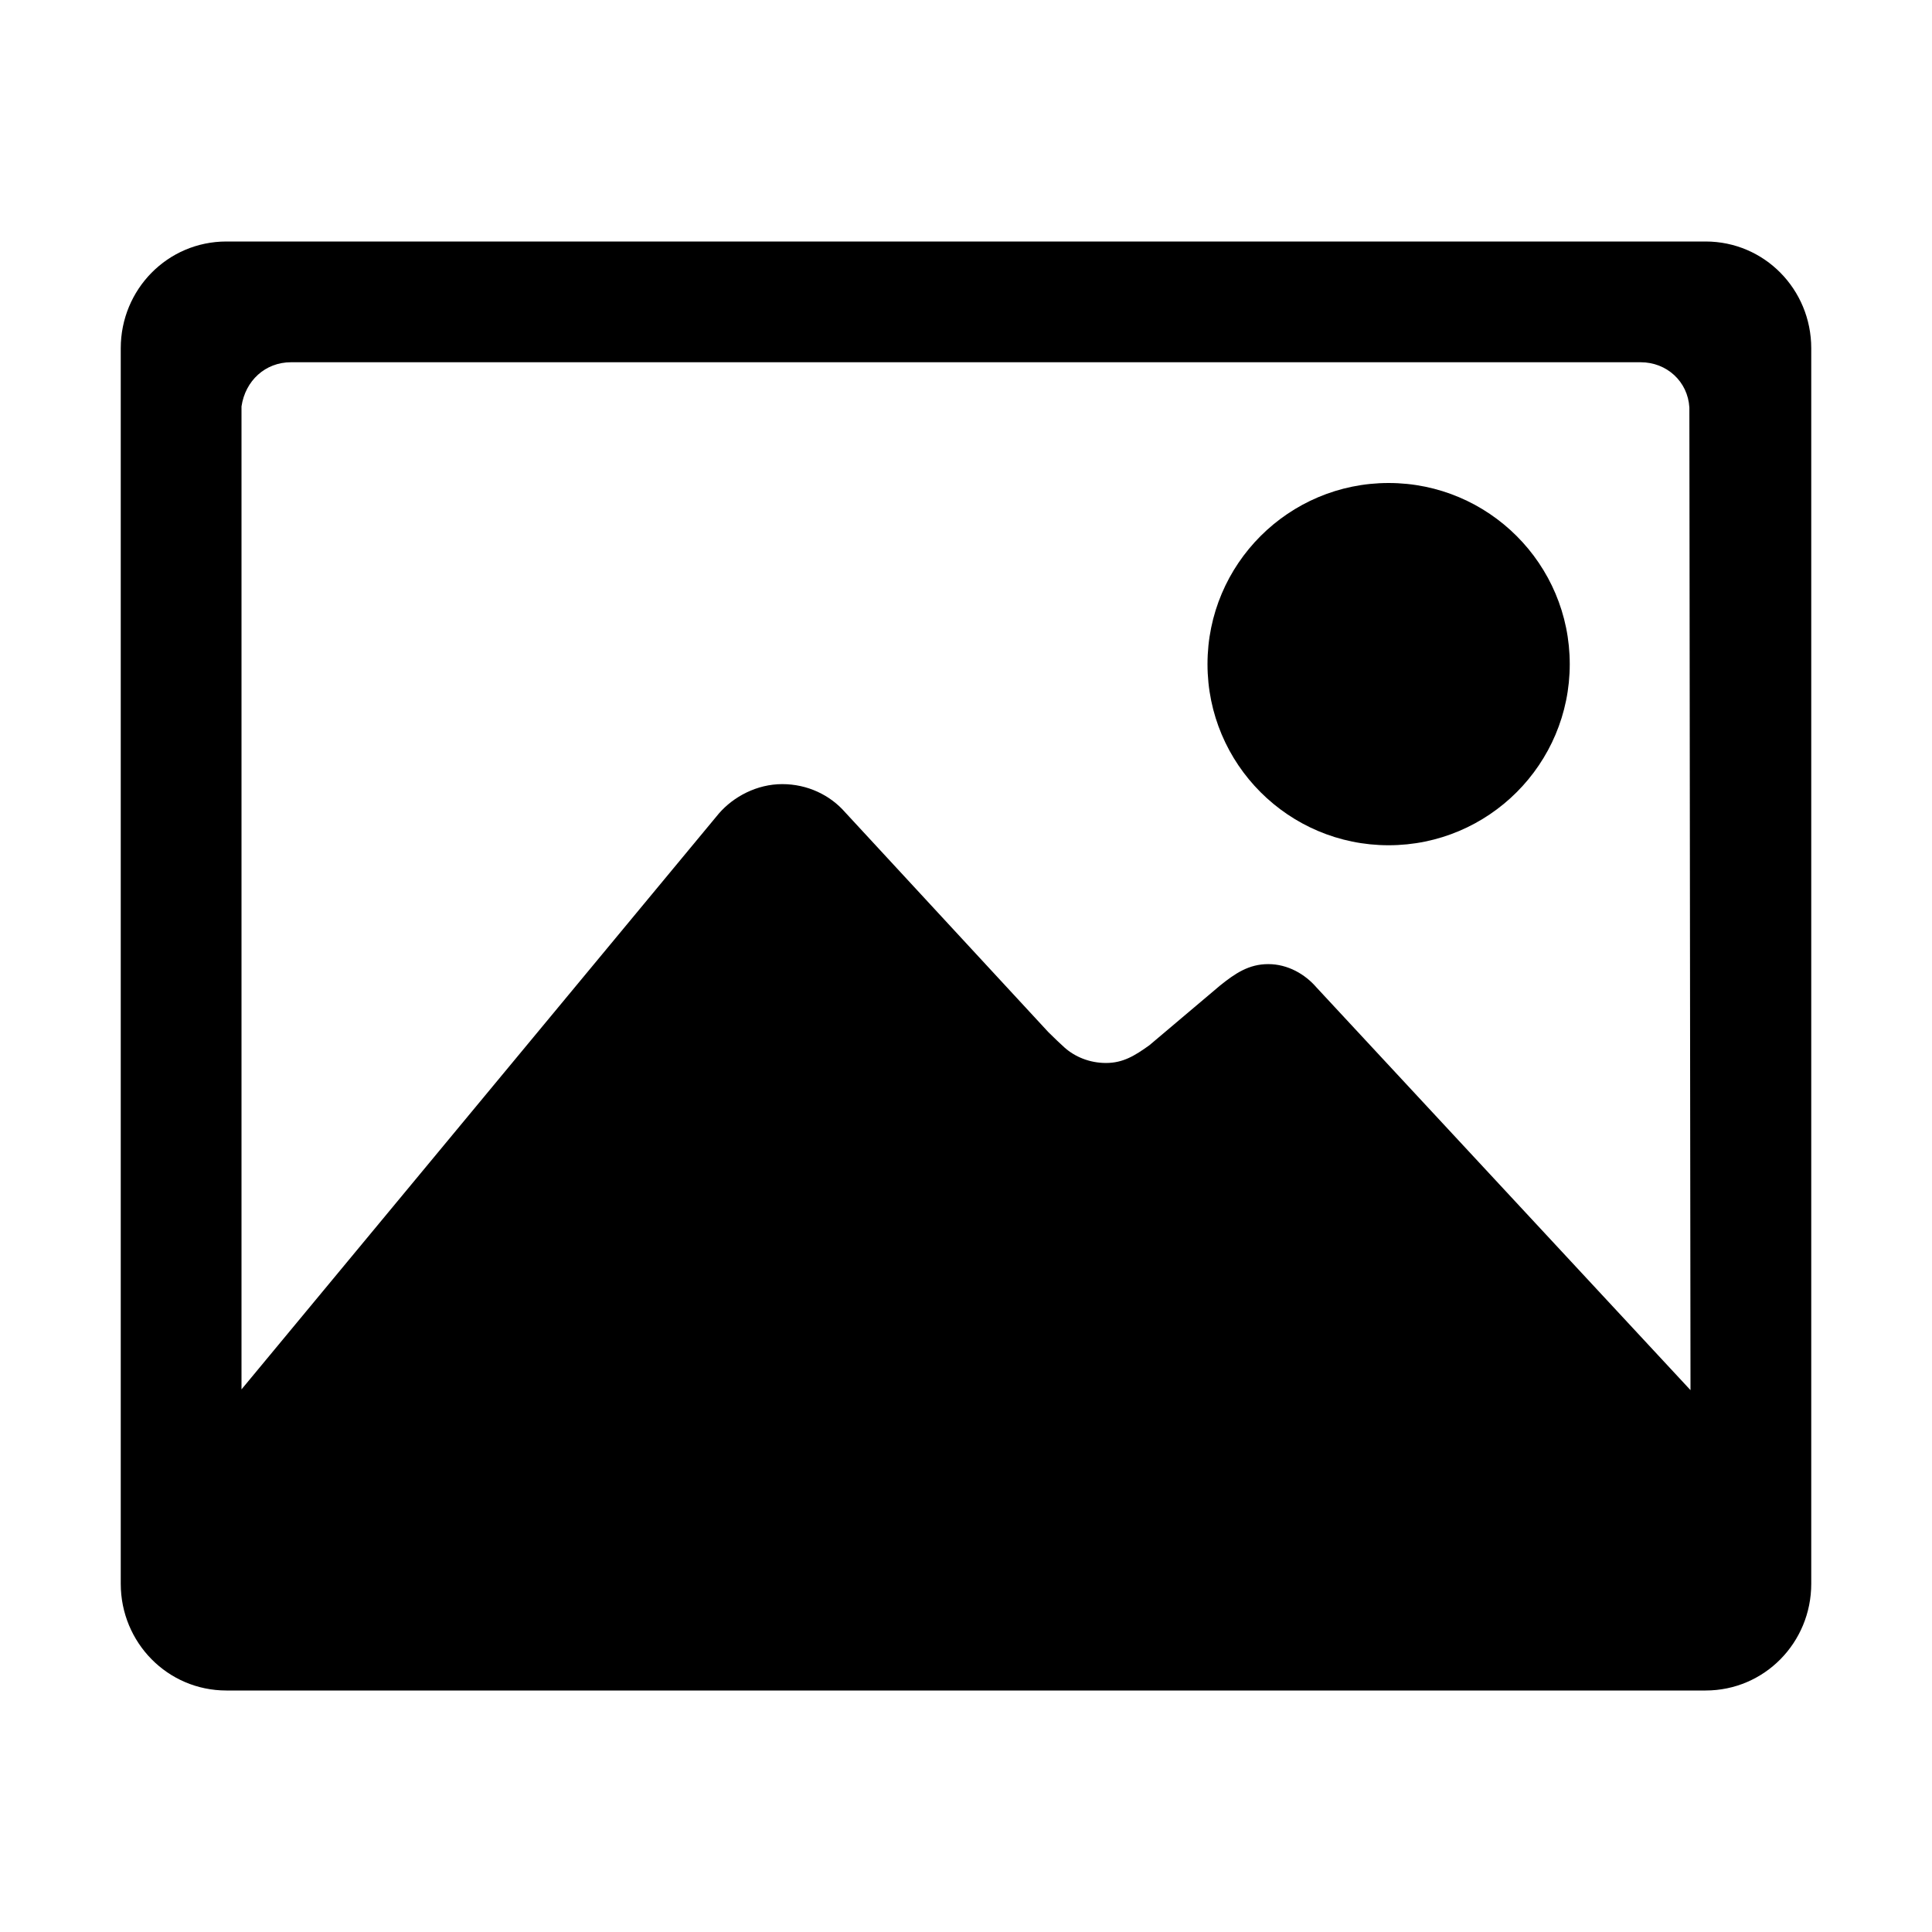
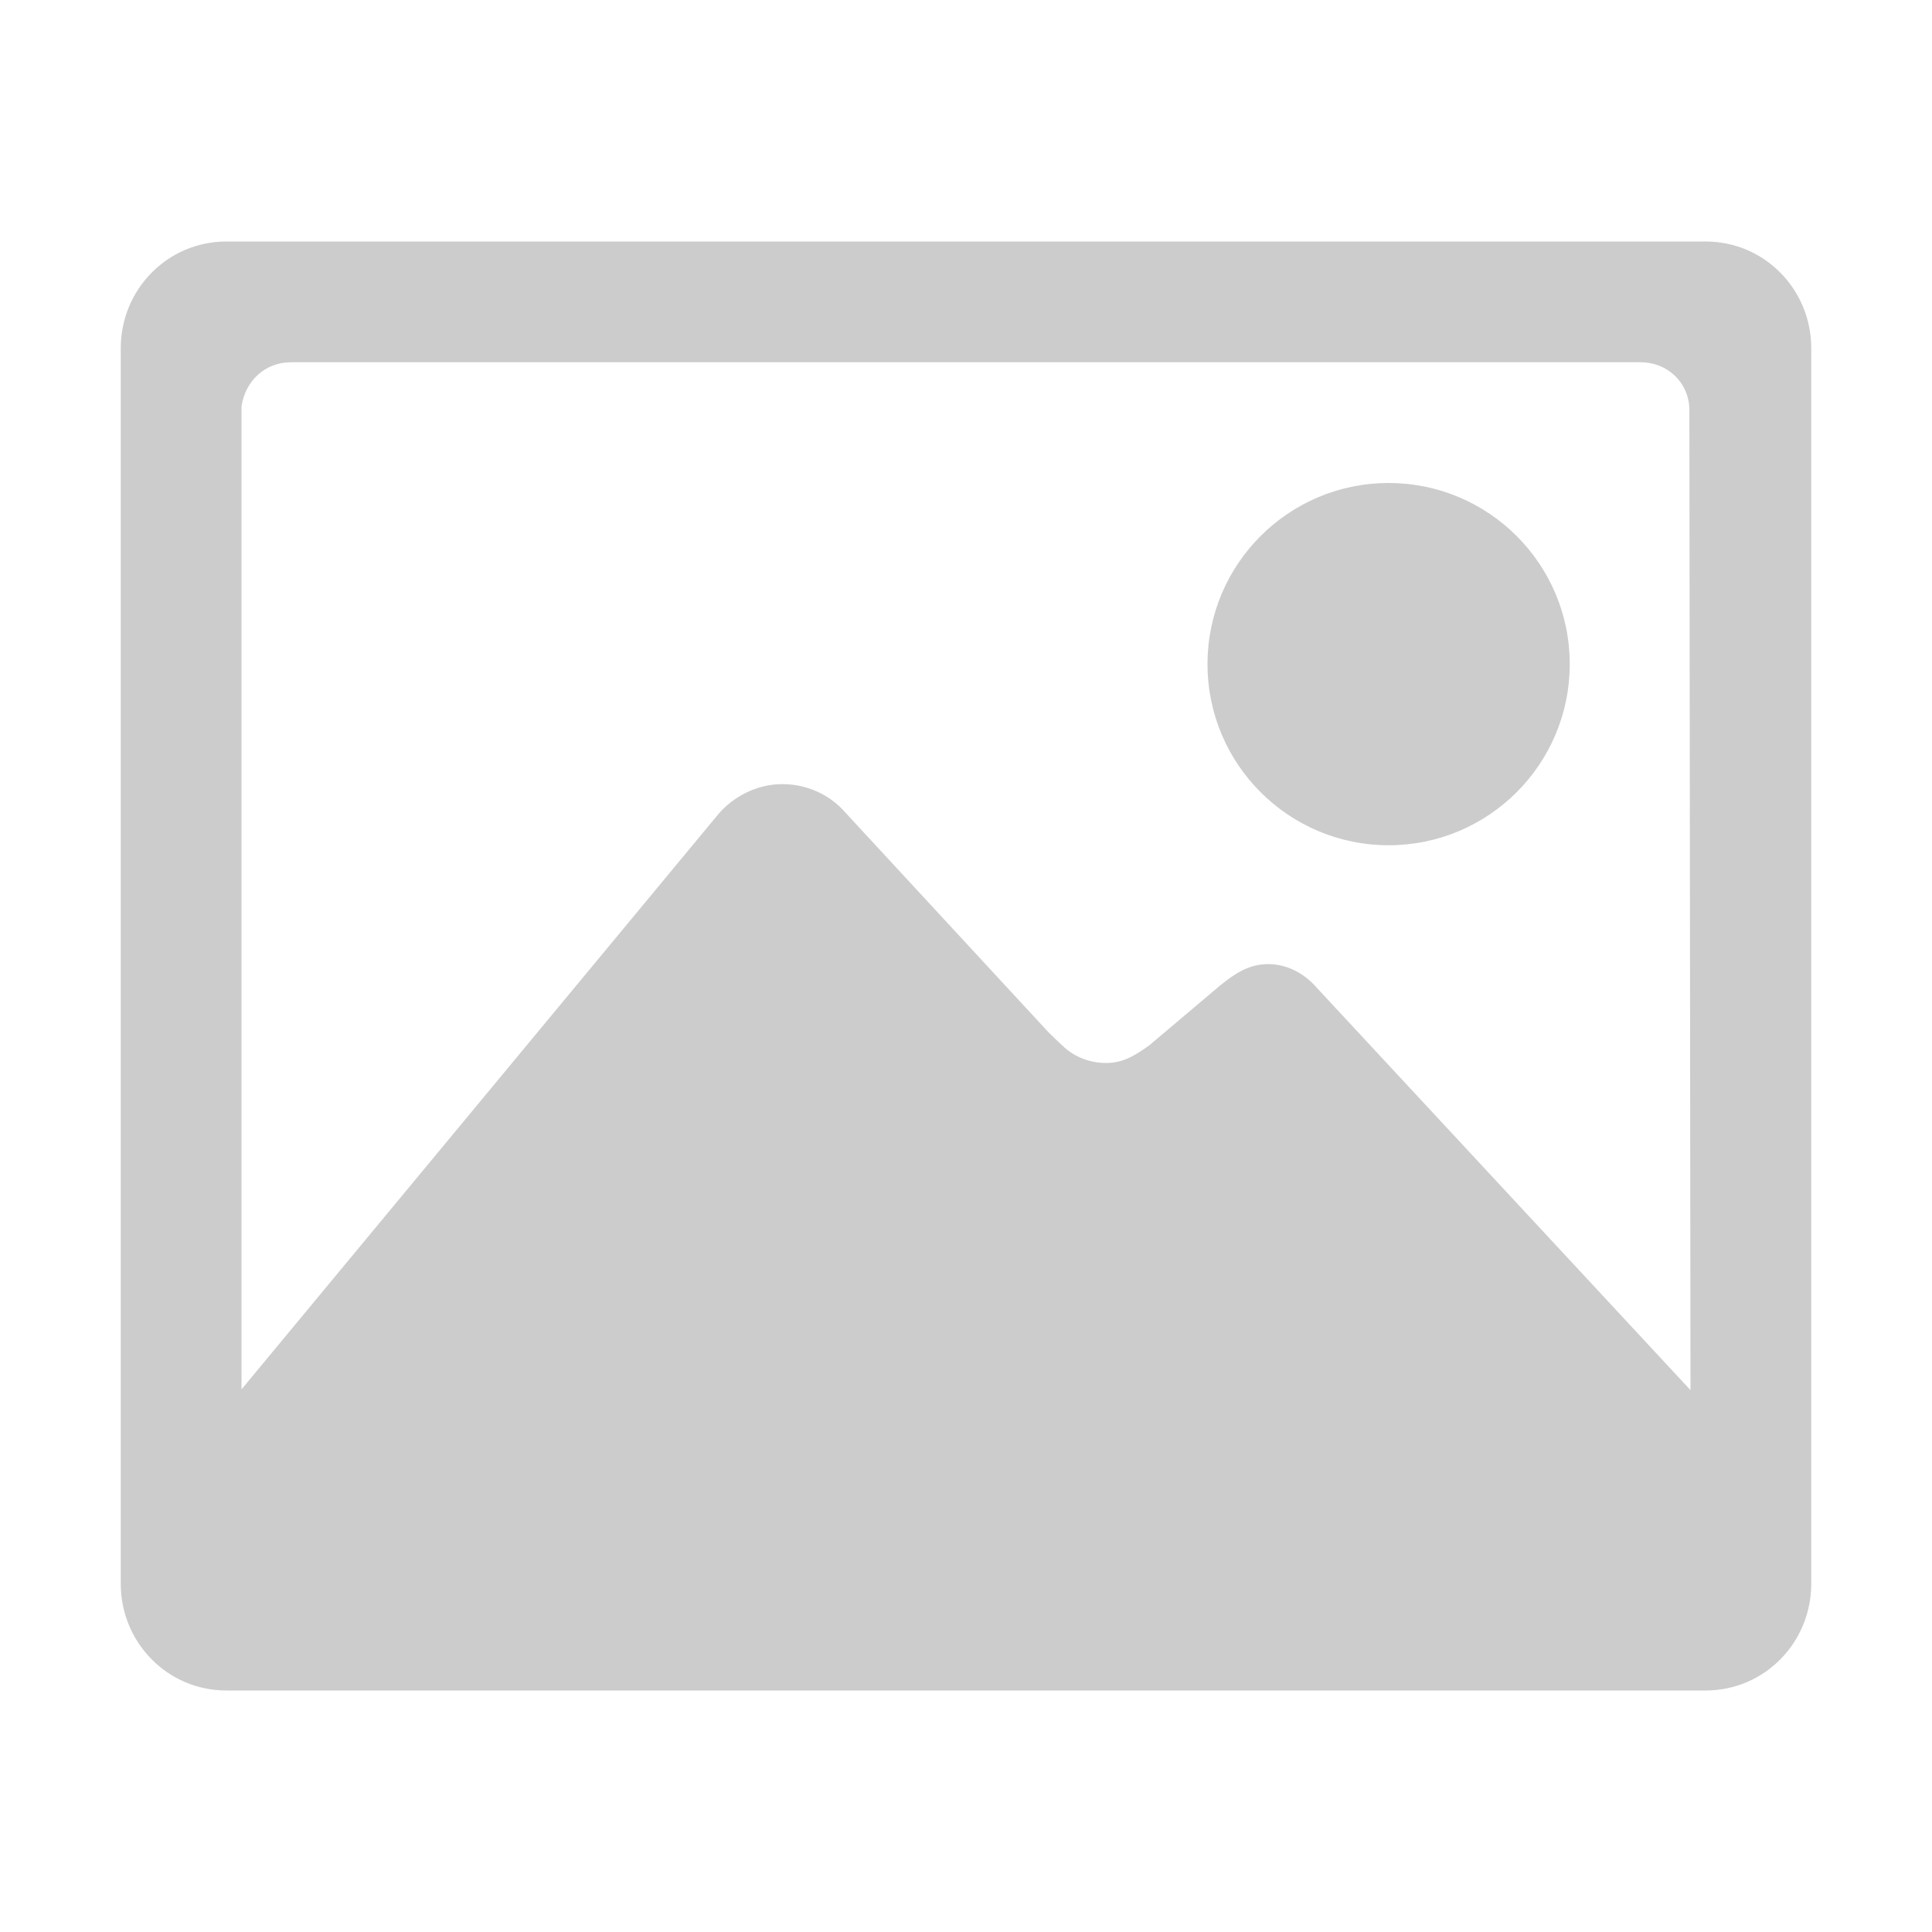
<svg xmlns="http://www.w3.org/2000/svg" height="512px" id="Layer_1" style="enable-background:new 0 0 512 512;" version="1.1" viewBox="0 0 512 512" width="512px" xml:space="preserve">
  <g>
-     <path d="M368,224c26.5,0,48-21.5,48-48c0-26.5-21.5-48-48-48c-26.5,0-48,21.5-48,48C320,202.5,341.5,224,368,224z" />
-     <path d="M452,64H60c-15.6,0-28,12.7-28,28.3v327.4c0,15.6,12.4,28.3,28,28.3h392c15.6,0,28-12.7,28-28.3V92.3   C480,76.7,467.6,64,452,64z M348.9,261.7c-3-3.5-7.6-6.2-12.8-6.2c-5.1,0-8.7,2.4-12.8,5.7l-18.7,15.8c-3.9,2.8-7,4.7-11.5,4.7   c-4.3,0-8.2-1.6-11-4.1c-1-0.9-2.8-2.6-4.3-4.1L224,215.3c-4-4.6-10-7.5-16.7-7.5c-6.7,0-12.9,3.3-16.8,7.8L64,368.2V107.7   c1-6.8,6.3-11.7,13.1-11.7h357.7c6.9,0,12.5,5.1,12.9,12l0.3,260.4L348.9,261.7z" />
+     <path fill="#cccccc" d="M368,224c26.5,0,48-21.5,48-48c0-26.5-21.5-48-48-48c-26.5,0-48,21.5-48,48C320,202.5,341.5,224,368,224z" />
+     <path fill="#cccccc" d="M452,64H60c-15.6,0-28,12.7-28,28.3v327.4c0,15.6,12.4,28.3,28,28.3h392c15.6,0,28-12.7,28-28.3V92.3   C480,76.7,467.6,64,452,64z M348.9,261.7c-3-3.5-7.6-6.2-12.8-6.2c-5.1,0-8.7,2.4-12.8,5.7l-18.7,15.8c-3.9,2.8-7,4.7-11.5,4.7   c-4.3,0-8.2-1.6-11-4.1c-1-0.9-2.8-2.6-4.3-4.1L224,215.3c-4-4.6-10-7.5-16.7-7.5c-6.7,0-12.9,3.3-16.8,7.8L64,368.2V107.7   c1-6.8,6.3-11.7,13.1-11.7h357.7c6.9,0,12.5,5.1,12.9,12l0.3,260.4L348.9,261.7z" />
  </g>
</svg>
